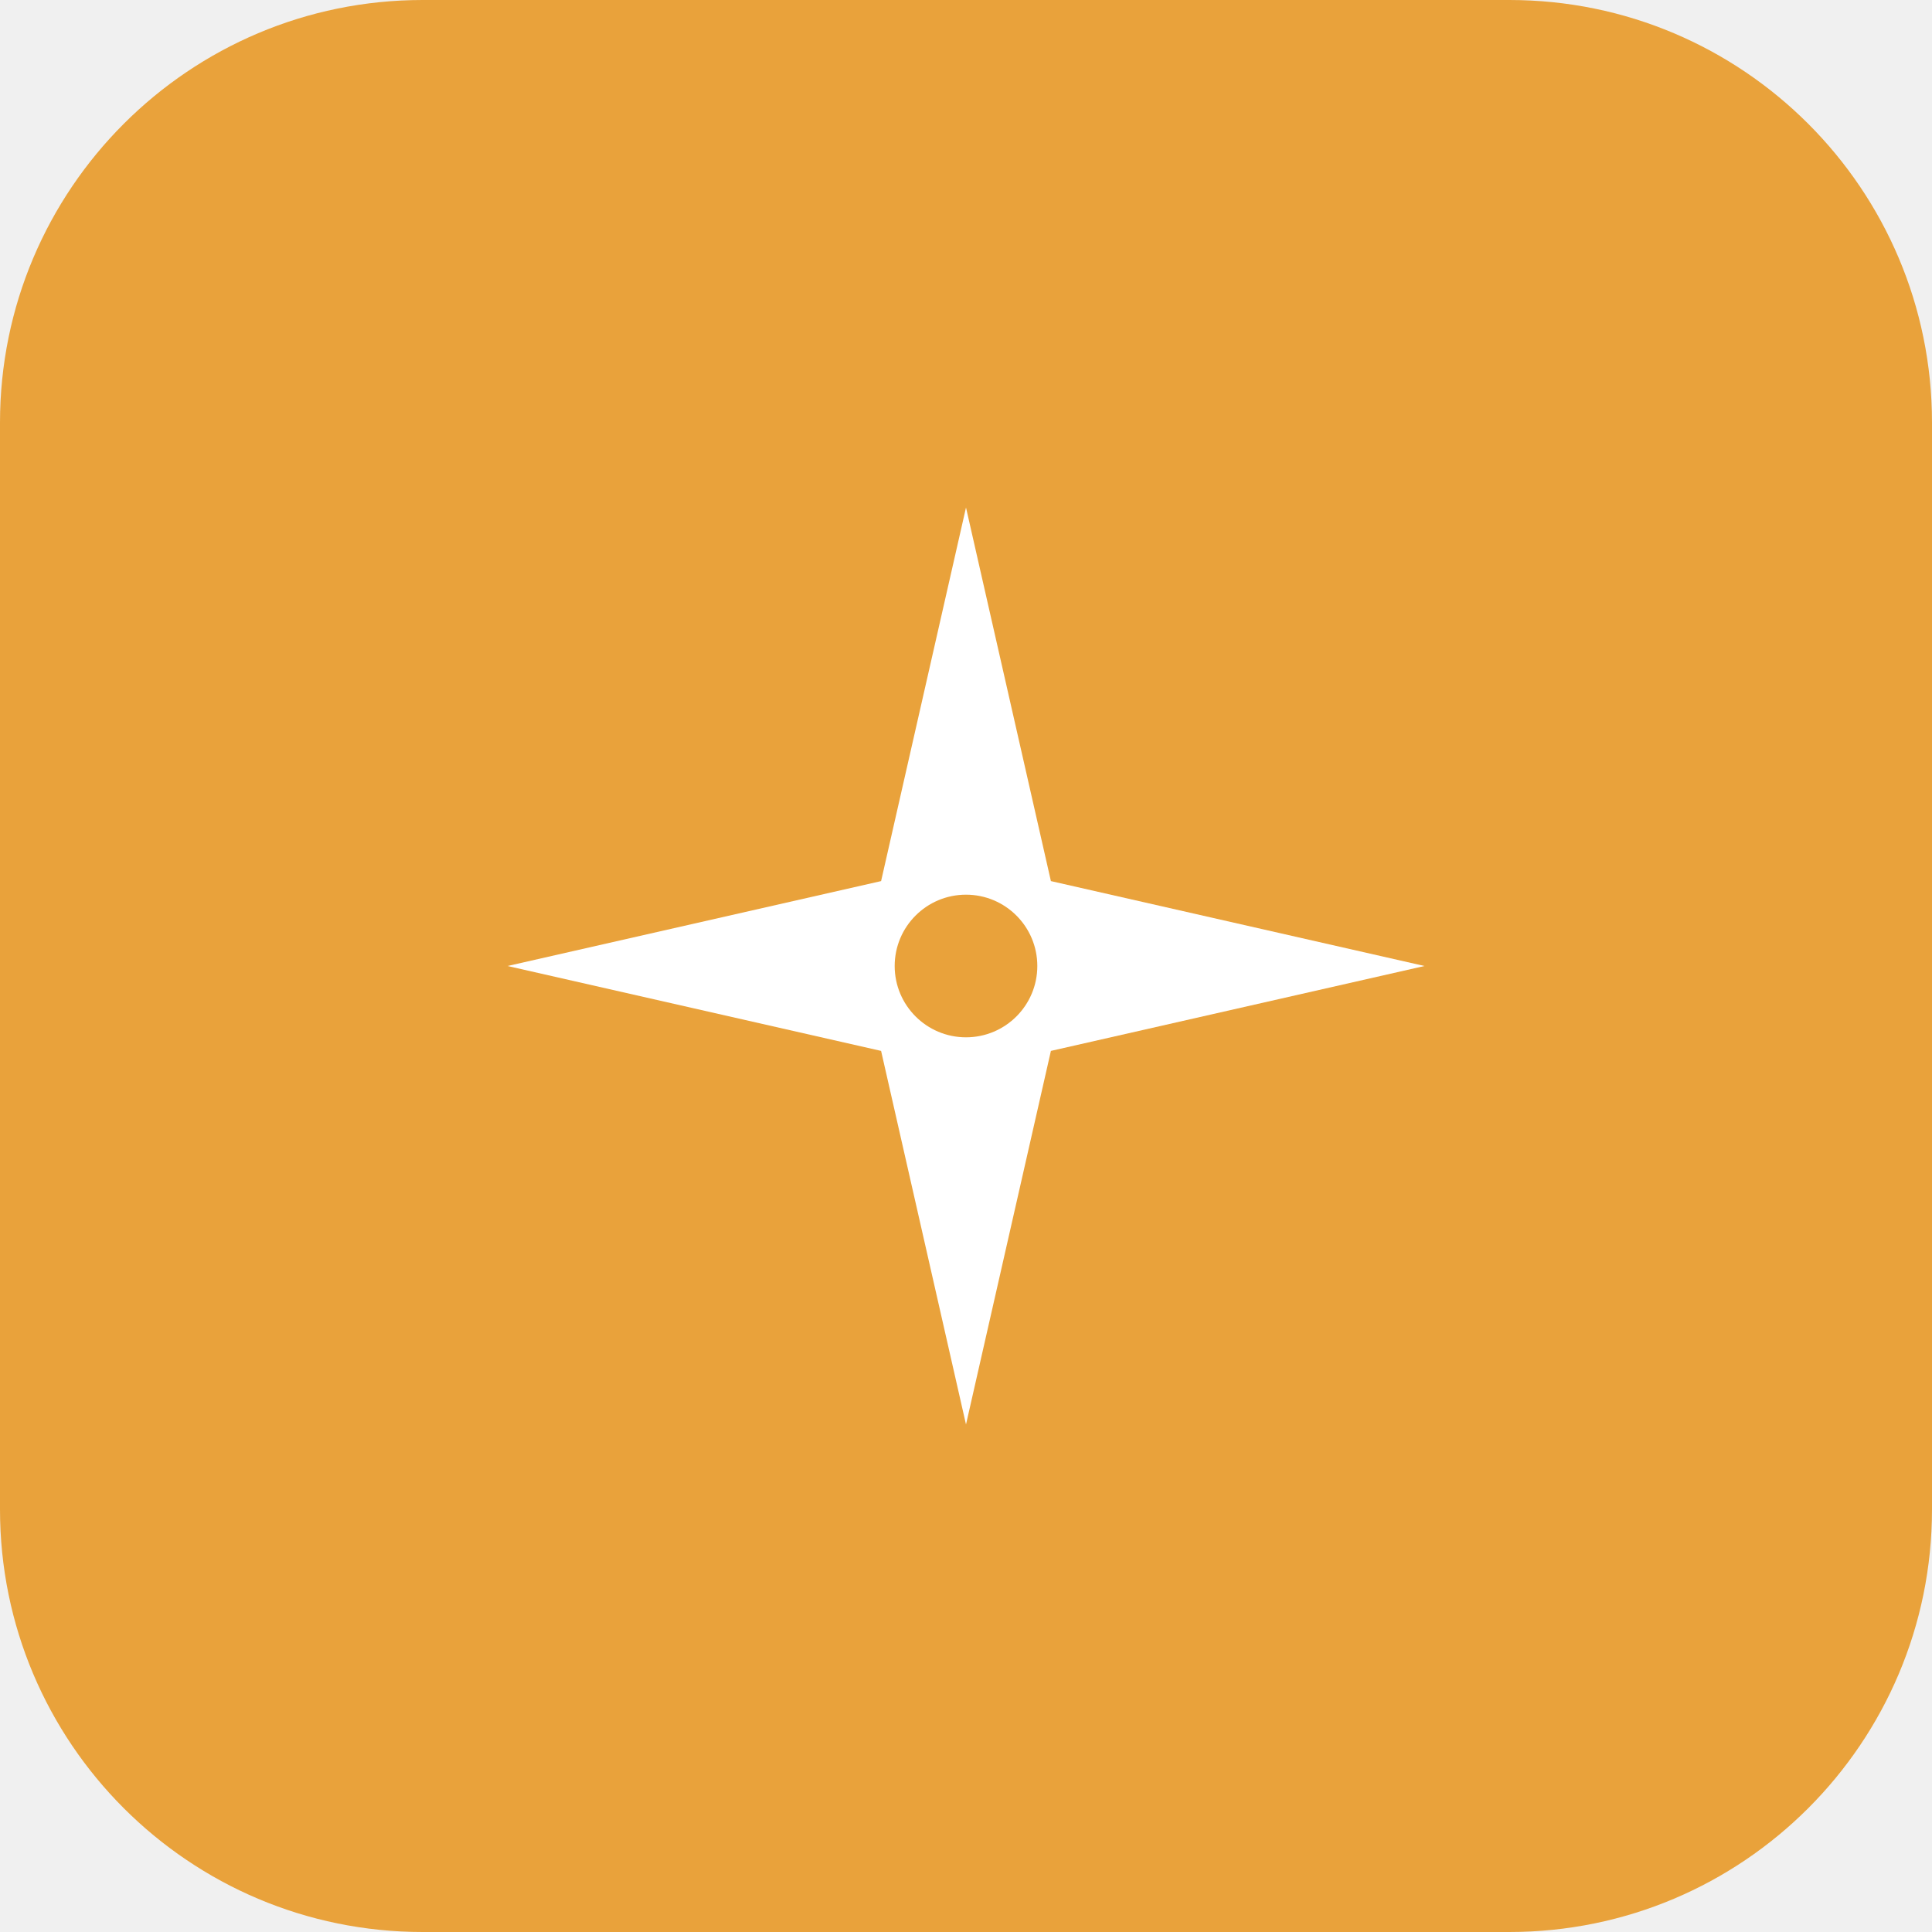
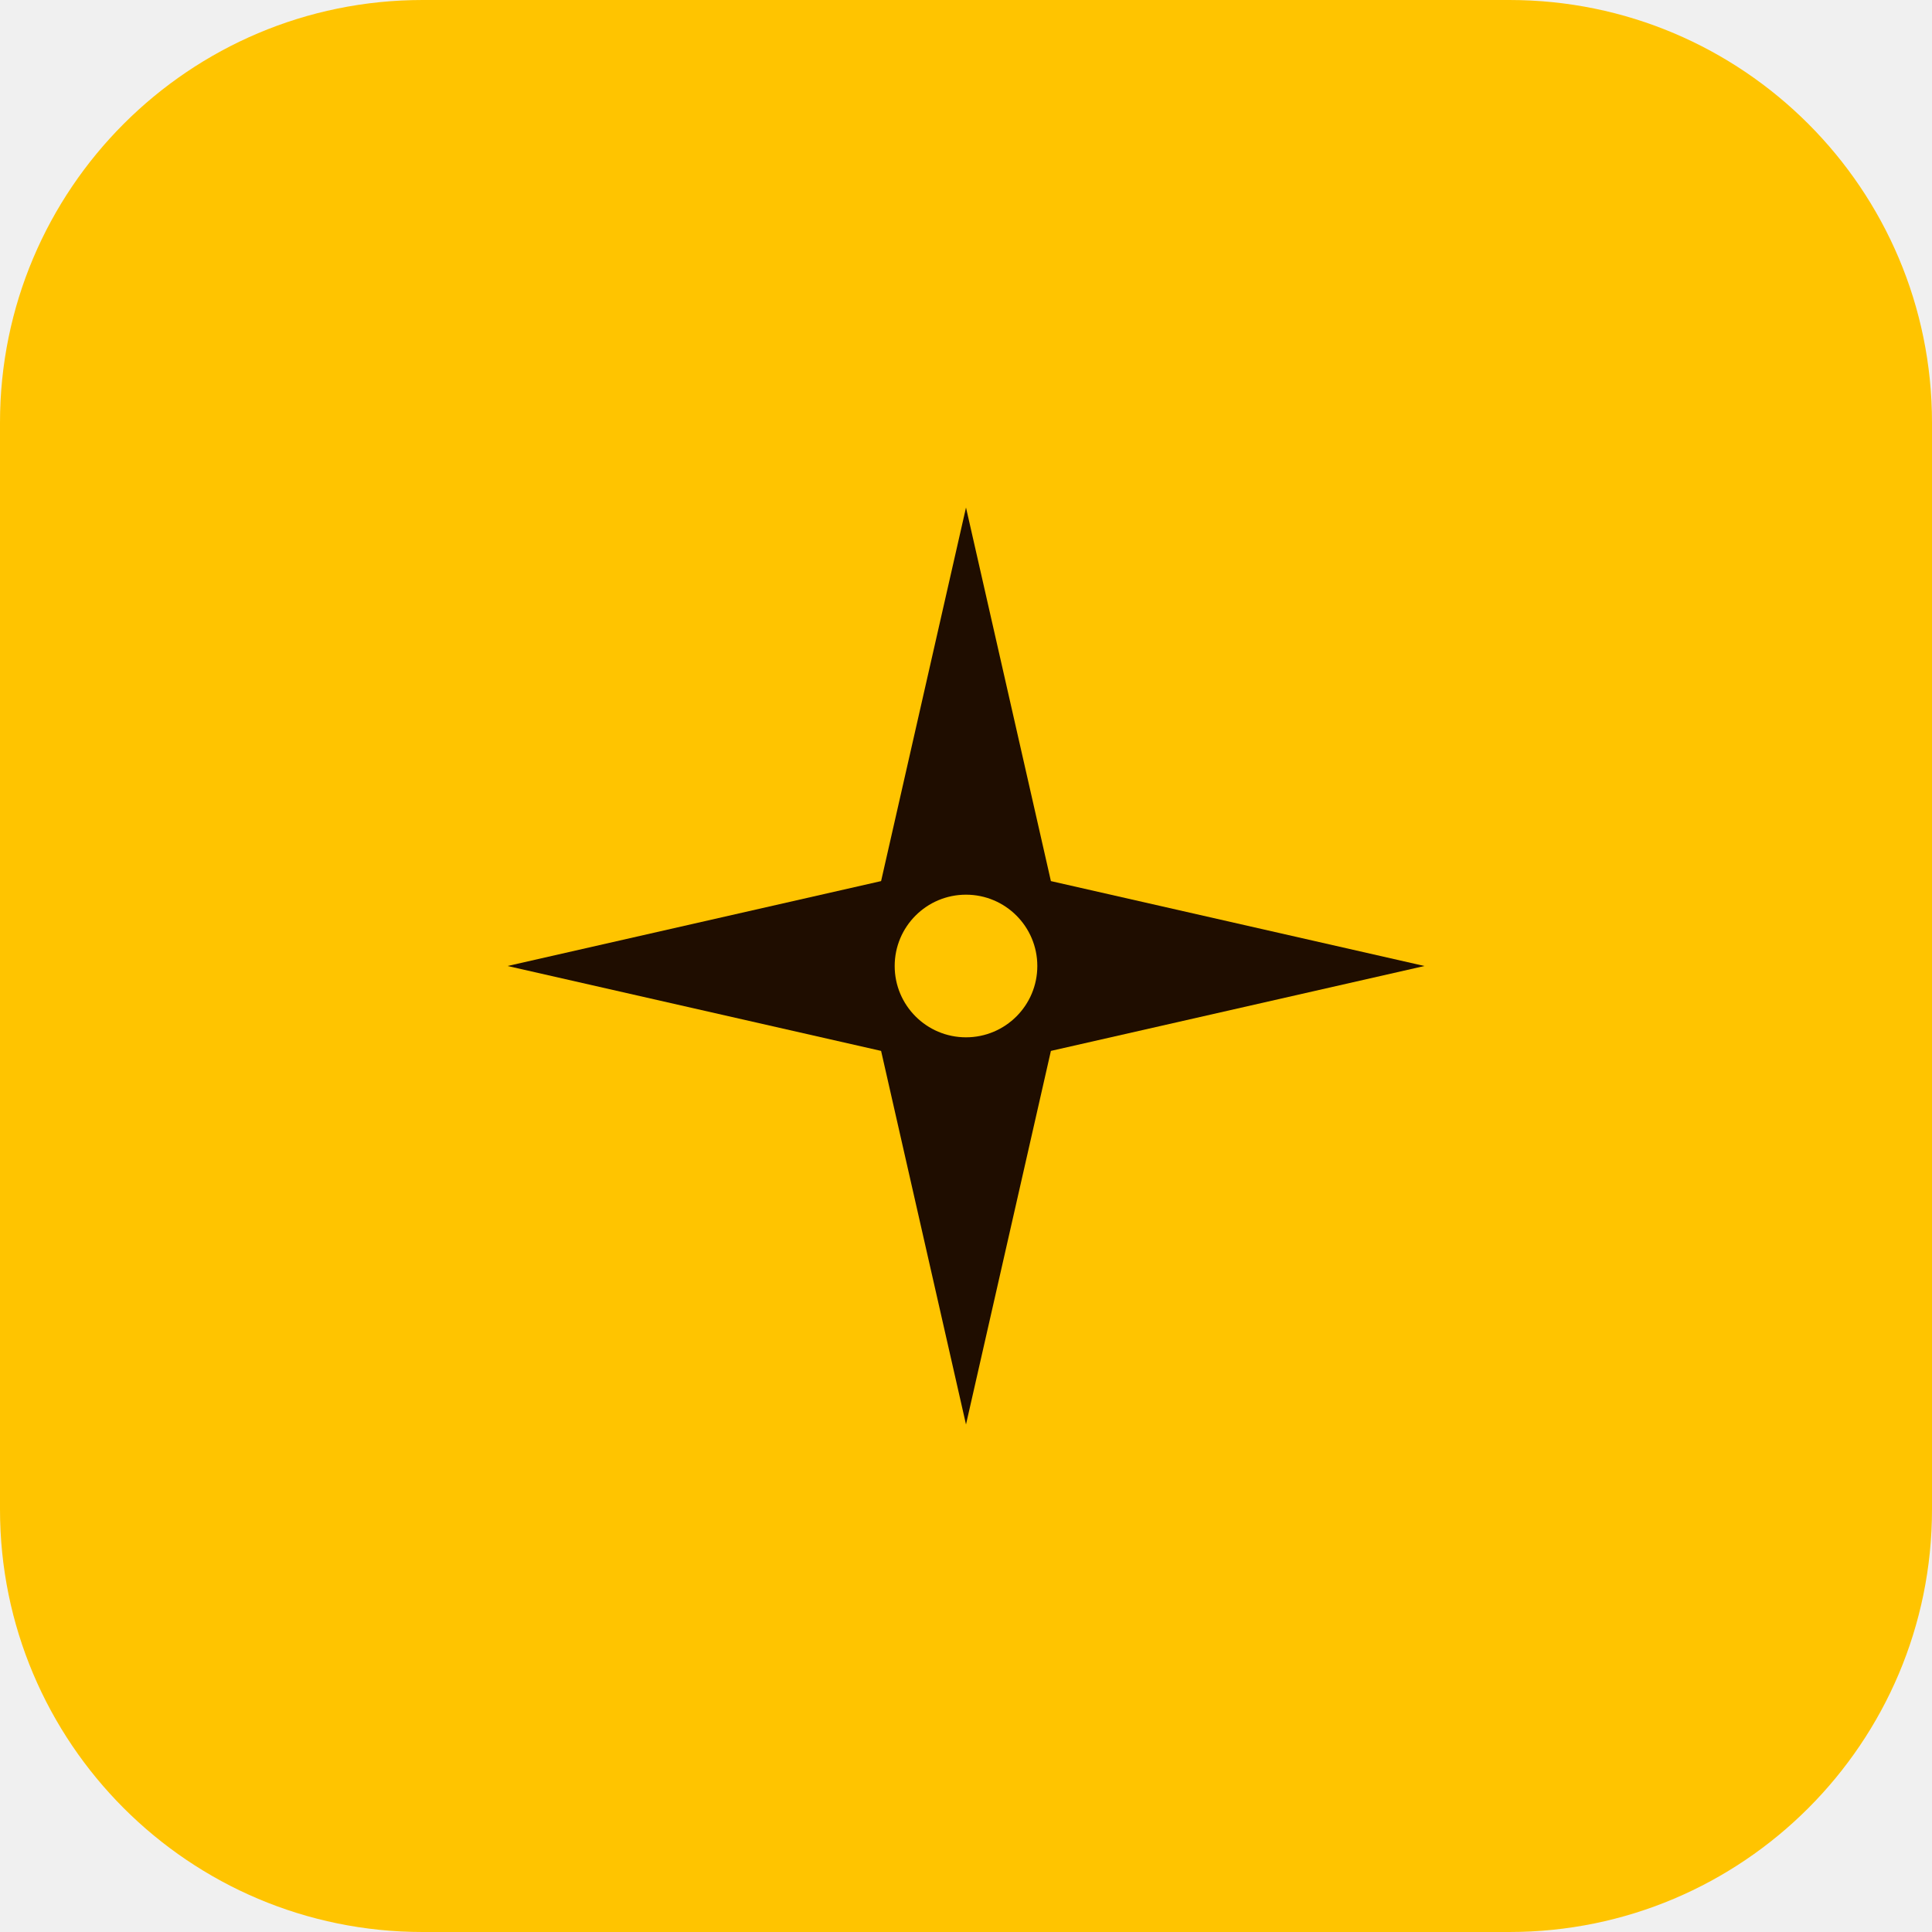
<svg xmlns="http://www.w3.org/2000/svg" viewBox="0 0 128 128" fill="none">
-   <rect width="128" height="128" rx="28" fill="#E9A23B" />
+   <rect width="128" height="128" rx="28" fill="#FFC400" />
  <g transform="translate(28 28) scale(1.125)">
-     <path d="M32 5 L37 27 L59 32 L37 37 L32 59 L27 37 L5 32 L27 27 Z" fill="#FFFFFF" />
-     <circle cx="32" cy="32" r="4.2" fill="#E9A23B" />
+     <path d="M32 5 L37 27 L59 32 L37 37 L32 59 L27 37 L5 32 L27 27 Z" fill="#1F0D00" />
+     <circle cx="32" cy="32" r="4.2" fill="#FFC400" />
  </g>
</svg>
